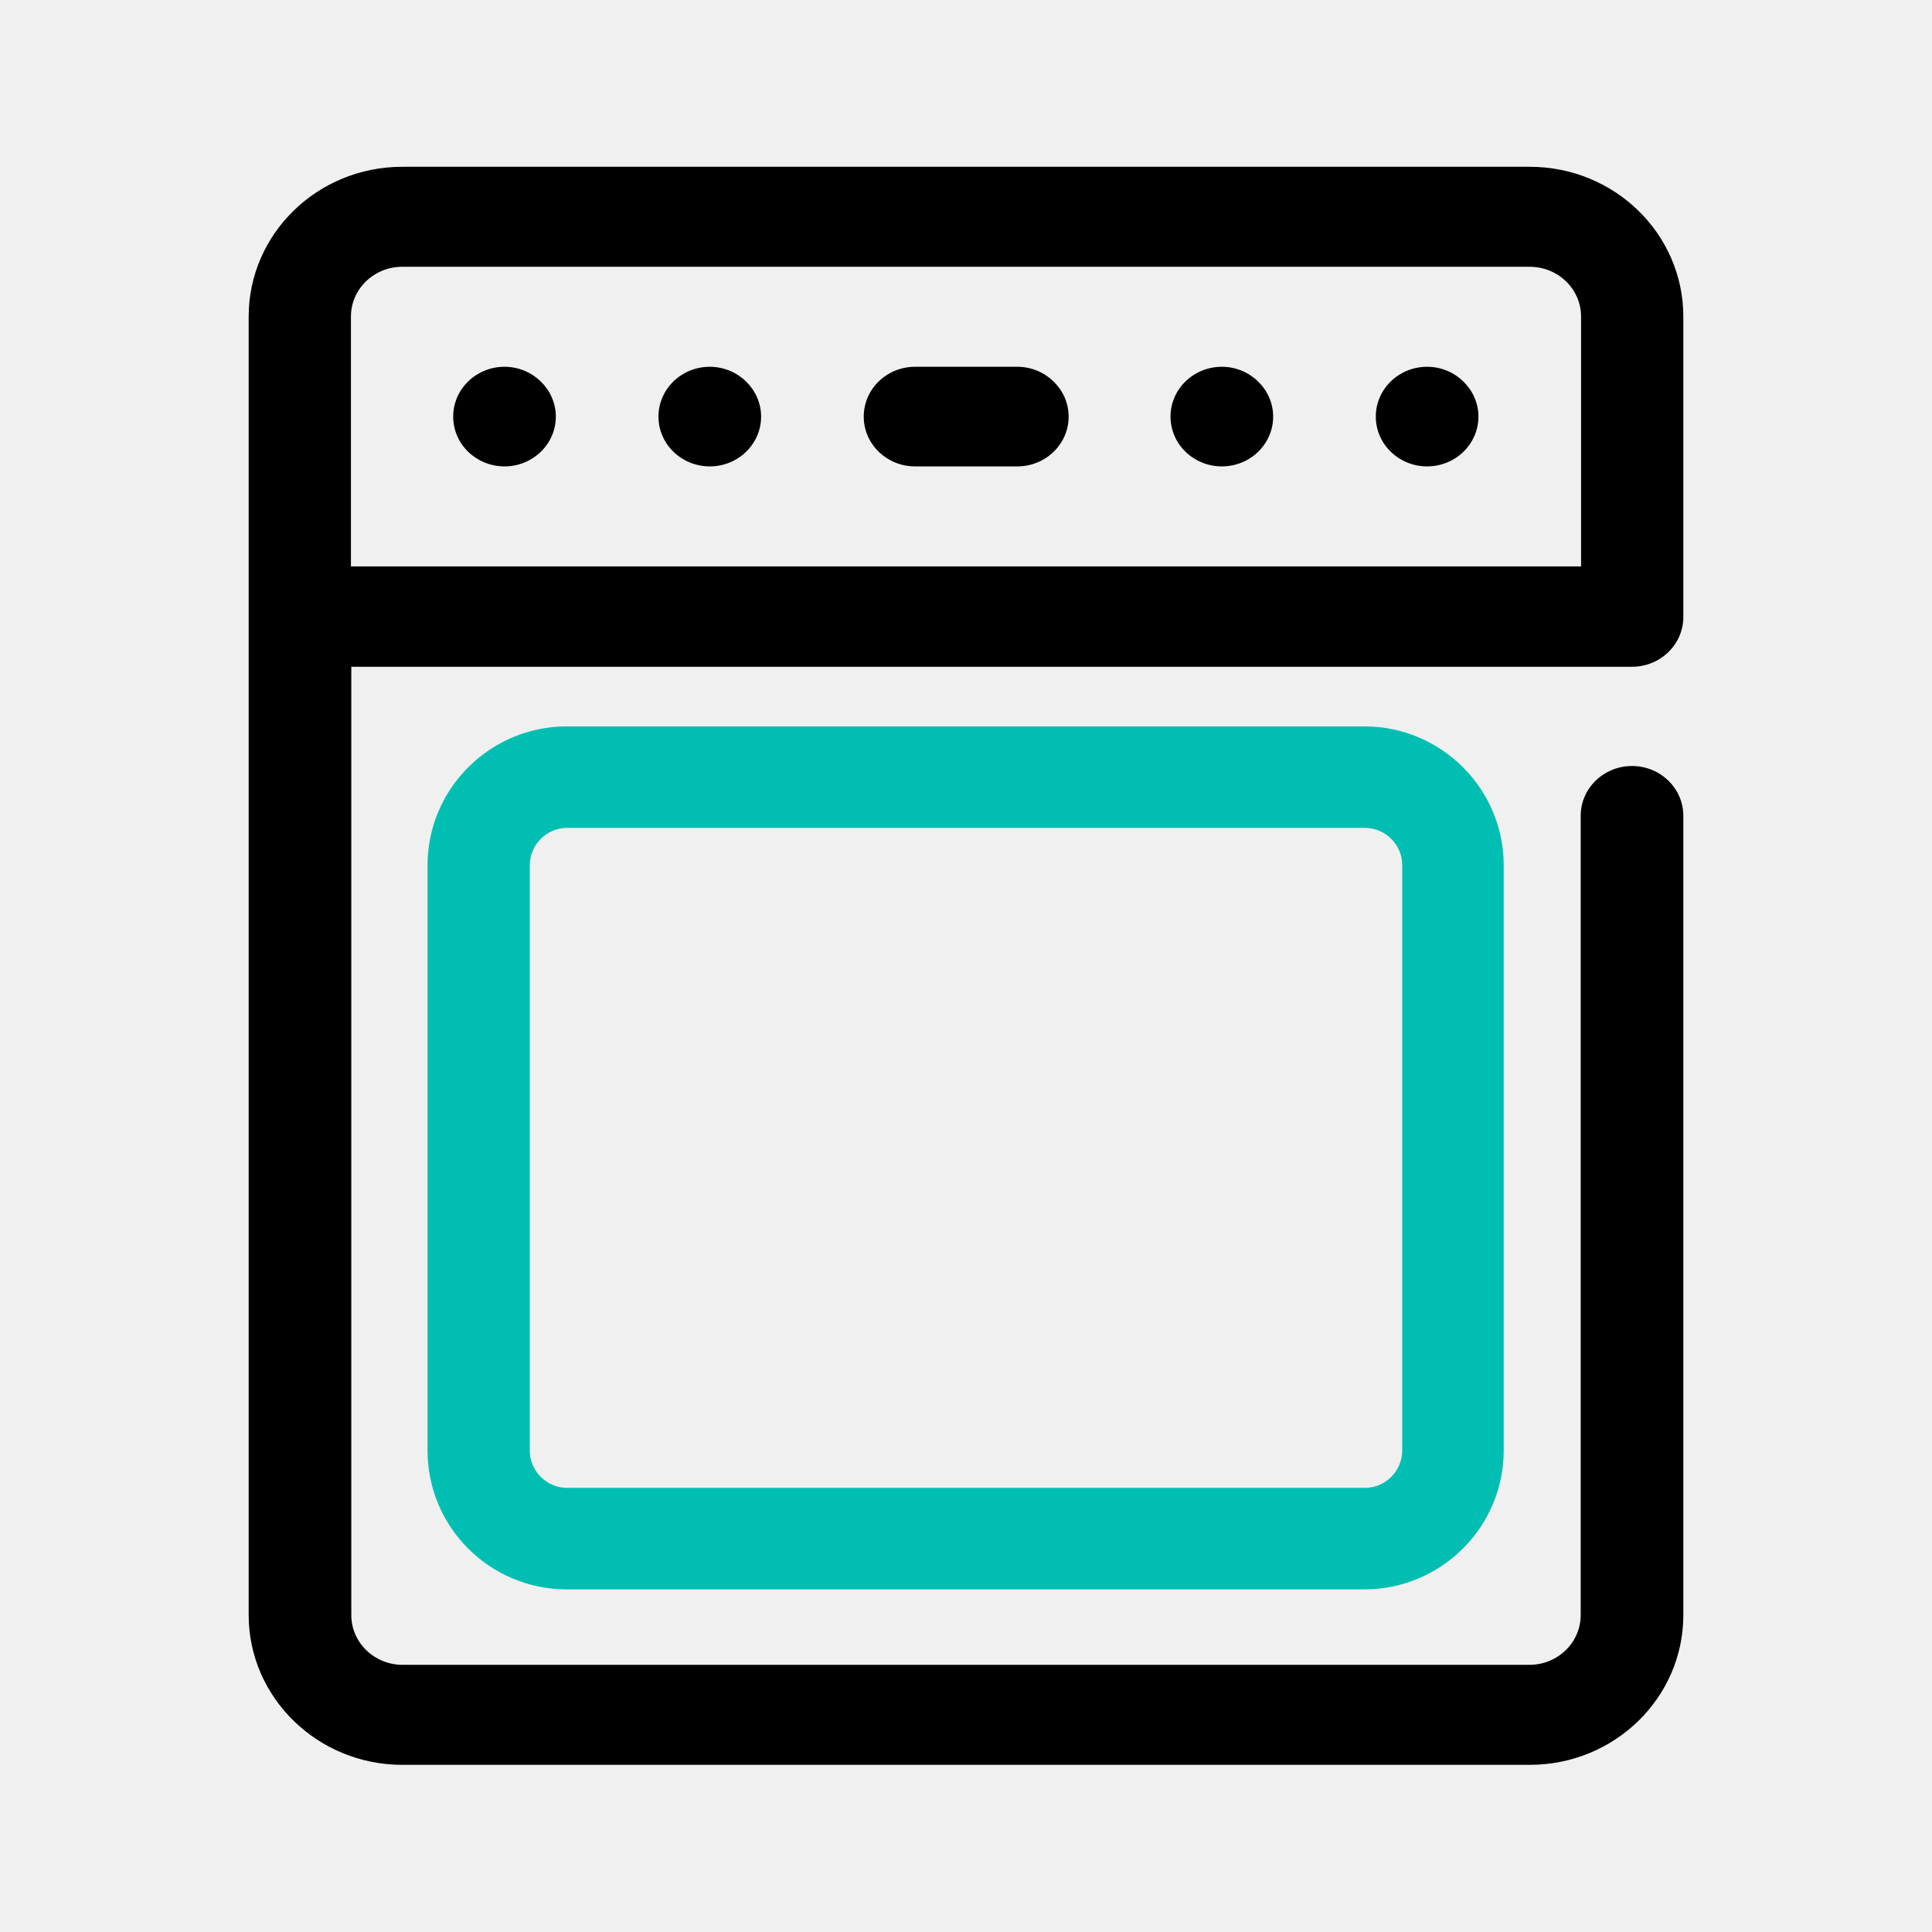
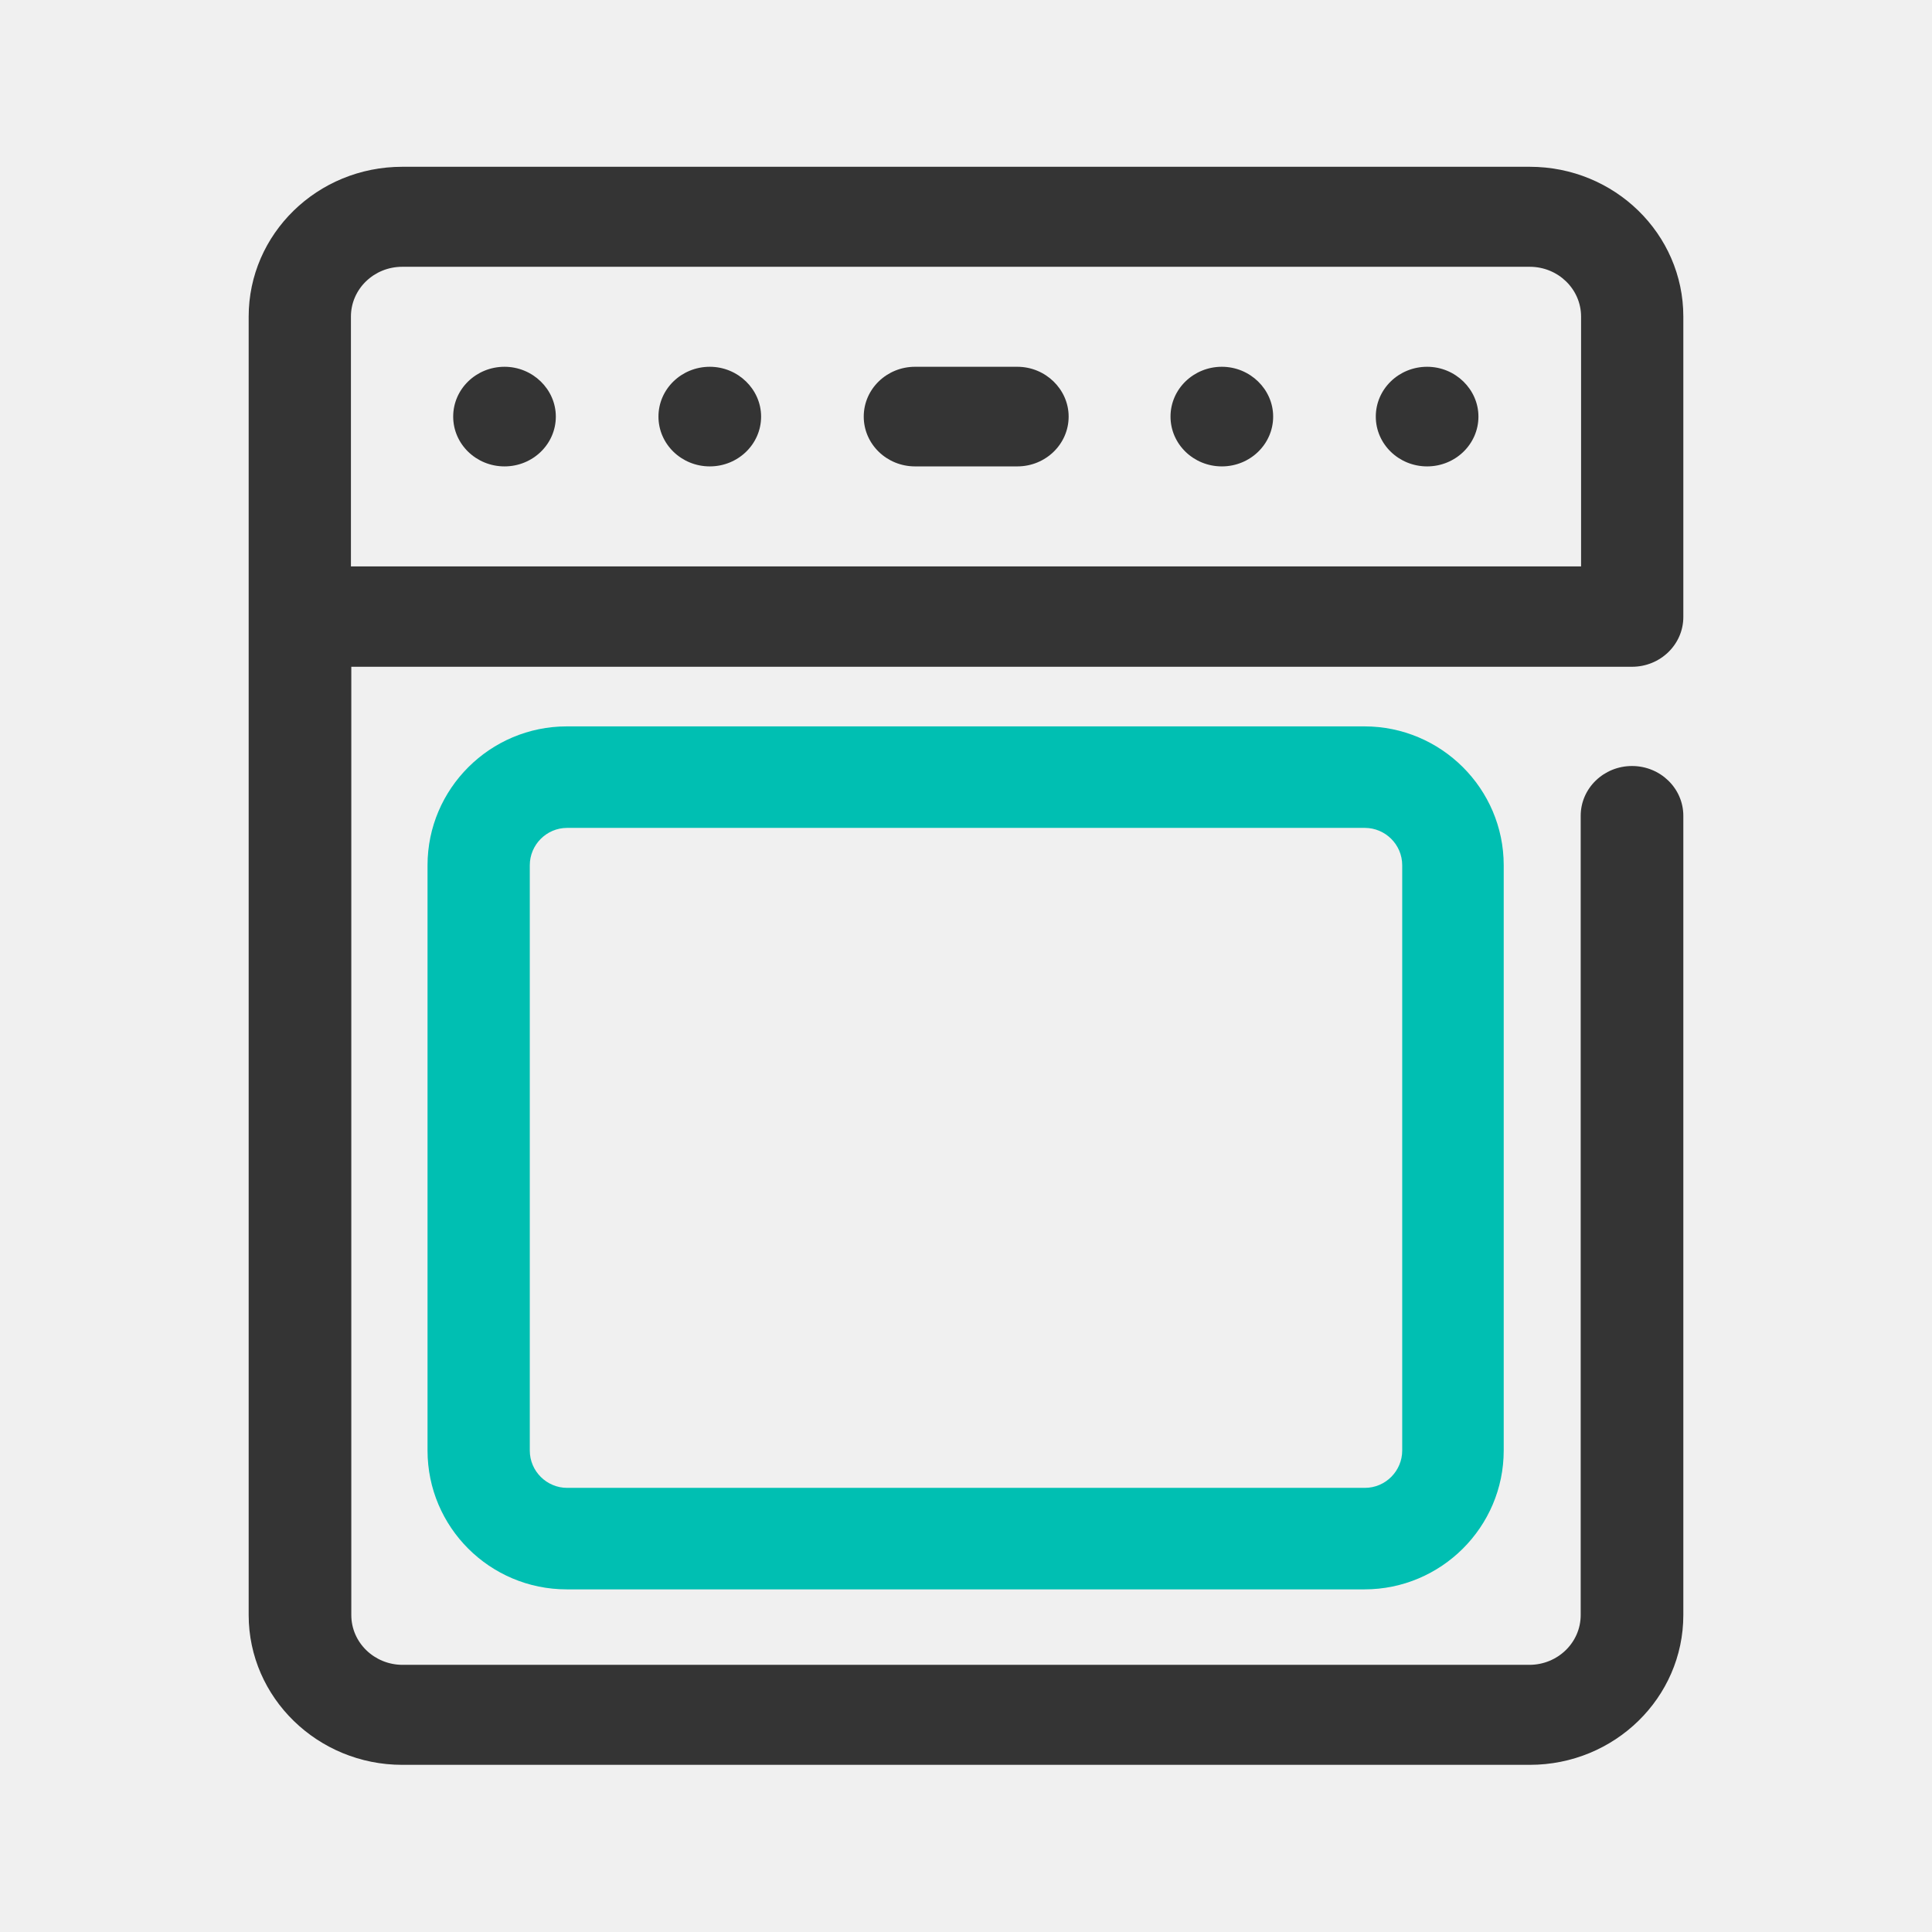
<svg xmlns="http://www.w3.org/2000/svg" version="1.1" id="Capa_1" x="0px" y="0px" viewBox="0 0 512 512" style="enable-background:new 0 0 512 512;" xml:space="preserve">
  <style type="text/css">
- 	.st0{fill:#00BFB2;}
- 	.st1{fill:none;}
- 	.st2{fill:#FFFFFF;}
- 	.st3{fill-rule:evenodd;clip-rule:evenodd;fill:#00BFB2;}
- 	.st4{stroke:#30363B;stroke-width:0.183;}
- 	.st5{fill-rule:evenodd;clip-rule:evenodd;}
- 	.st6{fill:url(#SVGID_1_);}
- 	.st7{fill:#FBFBFB;}
+ 	.svg_base{fill:#343434;}
+ 	.svg_accent{fill:#00BFB2;}
</style>
  <g>
-     <path class="st0" d="M361.6,192.5H150.2c-20.3,0-36.9,16.5-36.9,36.8v155.1c0,20.3,16.5,36.8,36.9,36.8h211.4   c20.3,0,36.9-16.5,36.9-36.8V229.3C398.5,209,381.9,192.5,361.6,192.5z M140.4,229.3c0-5.4,4.4-9.9,9.9-9.9h211.4   c5.4,0,9.9,4.4,9.9,9.9v155.1c0,5.4-4.4,9.9-9.9,9.9H150.3c-5.4,0-9.9-4.4-9.9-9.9V229.3z" />
-     <g>
-       <g>
-         <path d="M432.5,176.7c7.5,0,13.6-5.9,13.6-13.2V83.9c0-21.9-18.2-39.7-40.7-39.7H106.6c-22.5,0-40.7,17.8-40.7,39.7V428     c0,21.9,18.3,39.7,40.7,39.7h298.8c22.5,0,40.7-17.8,40.7-39.7V216.2c0-7.3-6.1-13.2-13.6-13.2s-13.6,5.9-13.6,13.2V428     c0,7.3-6.1,13.2-13.6,13.2H106.7c-7.5,0-13.6-5.9-13.6-13.2V176.7H432.5z M93,83.9c0-7.3,6.1-13.2,13.6-13.2h298.8     c7.5,0,13.6,5.9,13.6,13.2v66.2H93L93,83.9L93,83.9z" />
-         <path d="M188.1,97.2c-7.5,0-13.6,5.9-13.6,13.2c0,7.3,6.1,13.2,13.6,13.2s13.6-5.9,13.6-13.2C201.7,103.2,195.6,97.2,188.1,97.2z     " />
-         <path d="M133.7,97.2c-7.5,0-13.6,5.9-13.6,13.2c0,7.3,6.1,13.2,13.6,13.2s13.6-5.9,13.6-13.2C147.3,103.2,141.2,97.2,133.7,97.2z     " />
-         <path d="M378.2,97.2c-7.5,0-13.6,5.9-13.6,13.2c0,7.3,6.1,13.2,13.6,13.2s13.6-5.9,13.6-13.2C391.8,103.2,385.7,97.2,378.2,97.2z     " />
-         <path d="M323.8,97.2c-7.5,0-13.6,5.9-13.6,13.2c0,7.3,6.1,13.2,13.6,13.2s13.6-5.9,13.6-13.2C337.4,103.2,331.3,97.2,323.8,97.2z     " />
-         <path d="M269.6,97.2h-27.1c-7.5,0-13.6,5.9-13.6,13.2c0,7.3,6.1,13.2,13.6,13.2h27.1c7.5,0,13.6-5.9,13.6-13.2     C283.2,103.2,277.1,97.2,269.6,97.2z" />
-       </g>
-     </g>
+     <path class="svg_accent" d="M361.6,192.5H150.2c-20.3,0-36.9,16.5-36.9,36.8v155.1c0,20.3,16.5,36.8,36.9,36.8h211.4   c20.3,0,36.9-16.5,36.9-36.8V229.3C398.5,209,381.9,192.5,361.6,192.5z M140.4,229.3c0-5.4,4.4-9.9,9.9-9.9h211.4   c5.4,0,9.9,4.4,9.9,9.9v155.1c0,5.4-4.4,9.9-9.9,9.9H150.3c-5.4,0-9.9-4.4-9.9-9.9V229.3z" />
+     <path class="svg_base" d="M432.5,176.7c7.5,0,13.6-5.9,13.6-13.2V83.9c0-21.9-18.2-39.7-40.7-39.7H106.6c-22.5,0-40.7,17.8-40.7,39.7V428   c0,21.9,18.3,39.7,40.7,39.7h298.8c22.5,0,40.7-17.8,40.7-39.7V216.2c0-7.3-6.1-13.2-13.6-13.2s-13.6,5.9-13.6,13.2V428   c0,7.3-6.1,13.2-13.6,13.2H106.7c-7.5,0-13.6-5.9-13.6-13.2V176.7H432.5z M93,83.9c0-7.3,6.1-13.2,13.6-13.2h298.8   c7.5,0,13.6,5.9,13.6,13.2v66.2H93L93,83.9L93,83.9z" />
+     <path class="svg_base" d="M188.1,97.2c-7.5,0-13.6,5.9-13.6,13.2c0,7.3,6.1,13.2,13.6,13.2s13.6-5.9,13.6-13.2C201.7,103.2,195.6,97.2,188.1,97.2z   " />
+     <path class="svg_base" d="M133.7,97.2c-7.5,0-13.6,5.9-13.6,13.2c0,7.3,6.1,13.2,13.6,13.2s13.6-5.9,13.6-13.2C147.3,103.2,141.2,97.2,133.7,97.2z   " />
+     <path class="svg_base" d="M378.2,97.2c-7.5,0-13.6,5.9-13.6,13.2c0,7.3,6.1,13.2,13.6,13.2s13.6-5.9,13.6-13.2C391.8,103.2,385.7,97.2,378.2,97.2z   " />
+     <path class="svg_base" d="M323.8,97.2c-7.5,0-13.6,5.9-13.6,13.2c0,7.3,6.1,13.2,13.6,13.2s13.6-5.9,13.6-13.2C337.4,103.2,331.3,97.2,323.8,97.2z   " />
+     <path class="svg_base" d="M269.6,97.2h-27.1c-7.5,0-13.6,5.9-13.6,13.2c0,7.3,6.1,13.2,13.6,13.2h27.1c7.5,0,13.6-5.9,13.6-13.2   C283.2,103.2,277.1,97.2,269.6,97.2z" />
  </g>
</svg>
